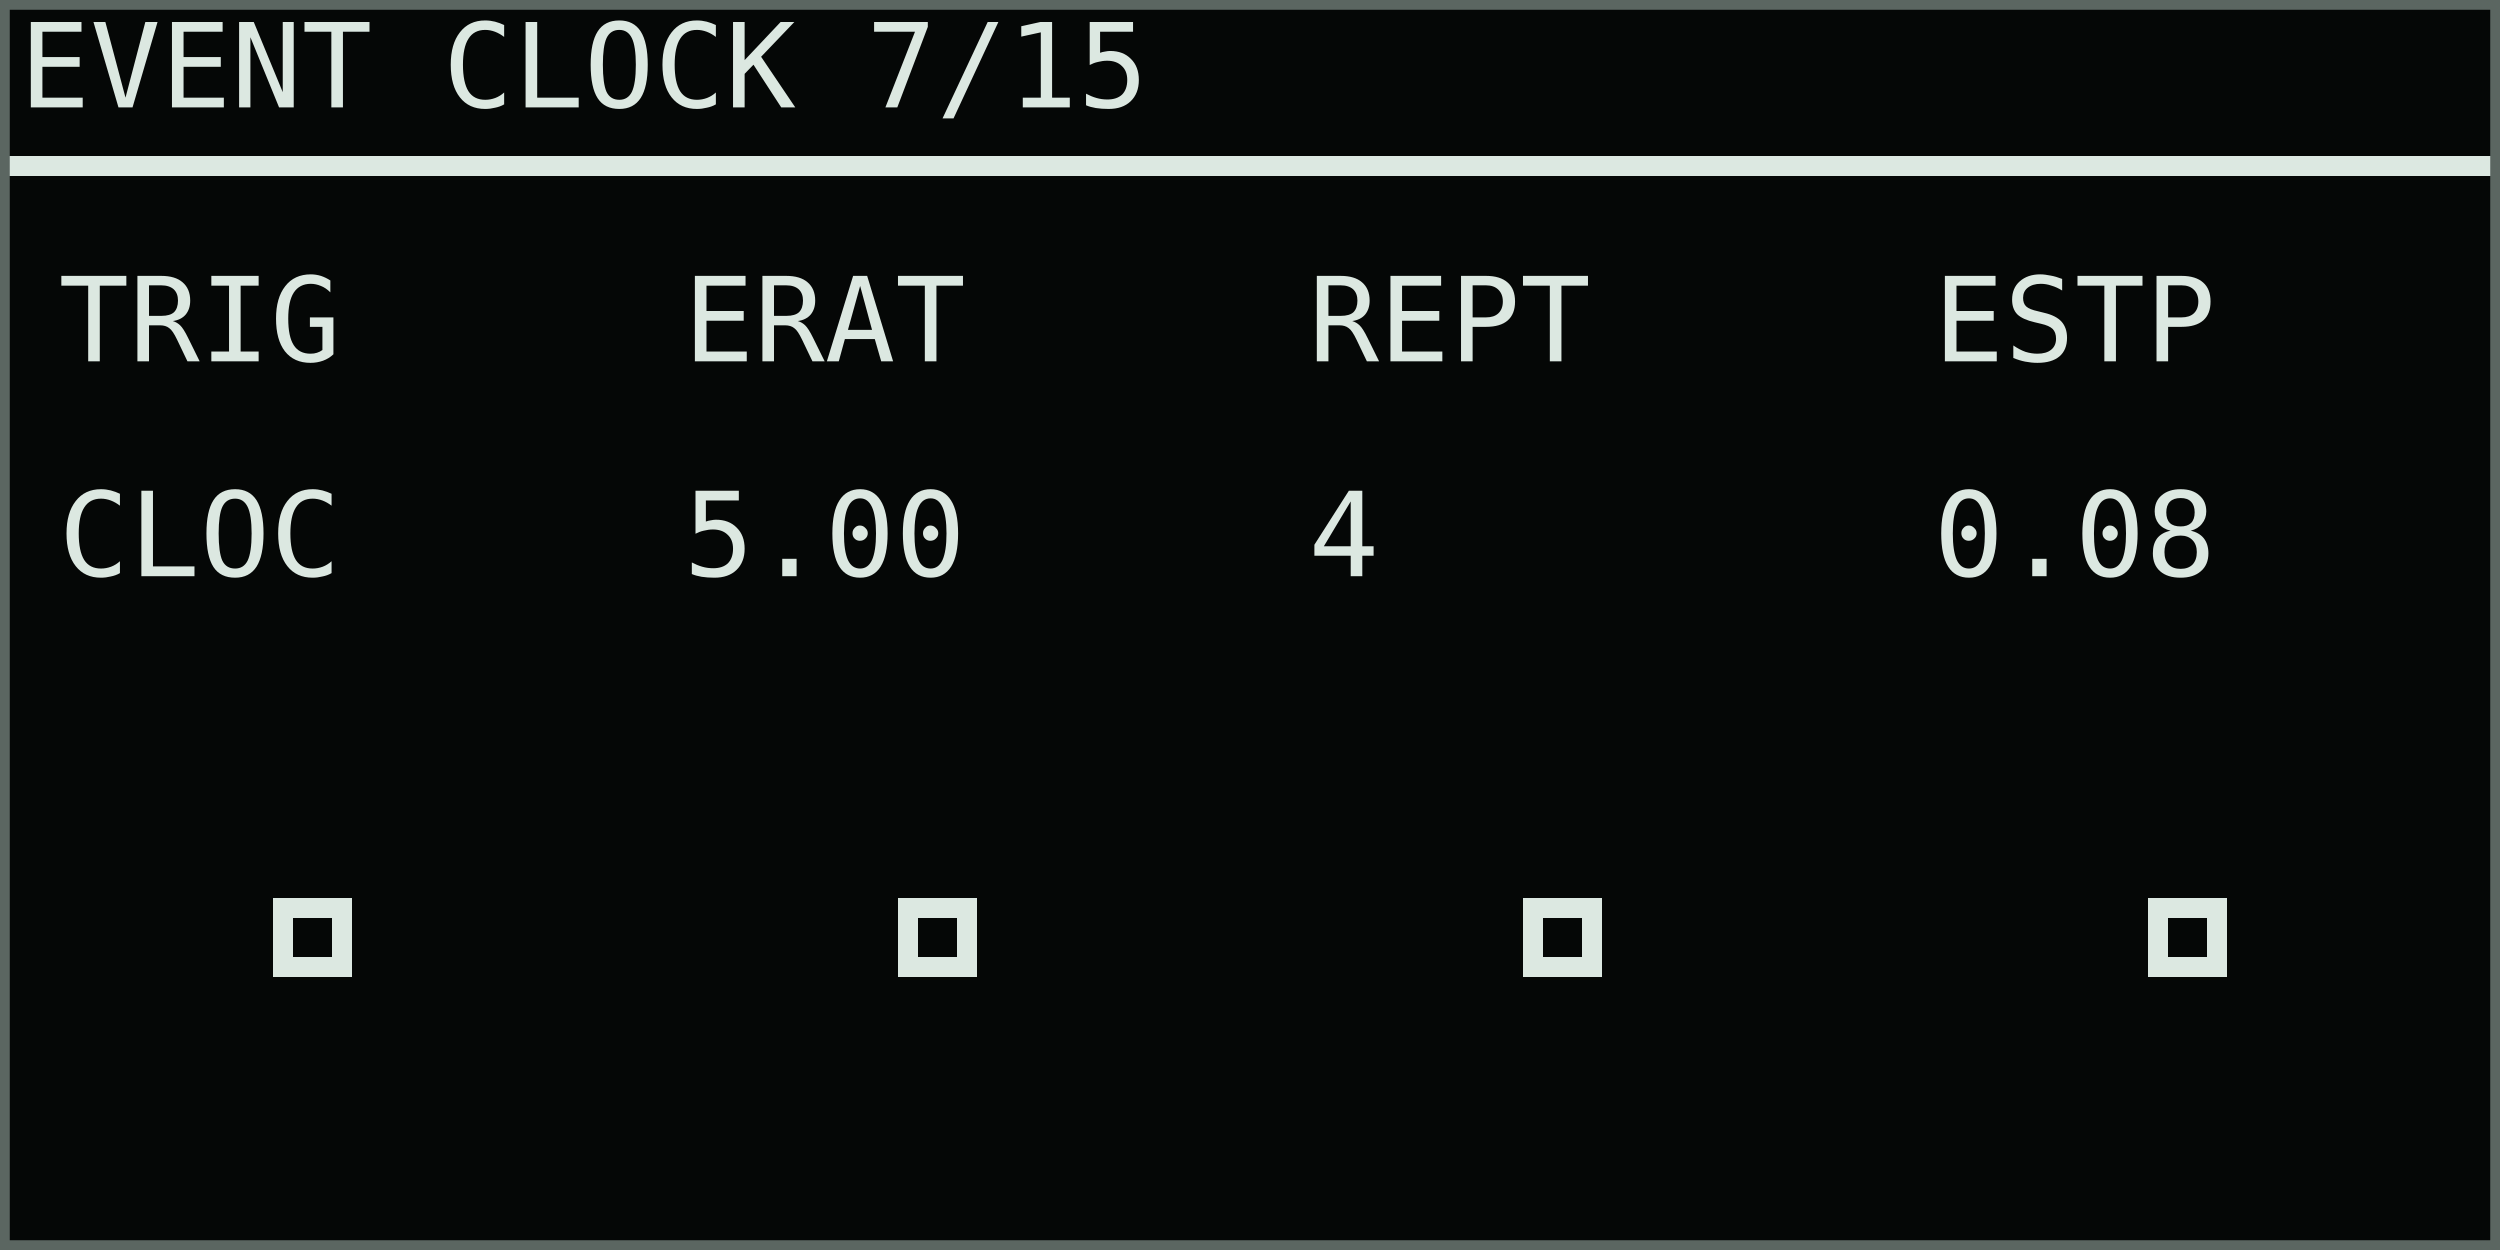
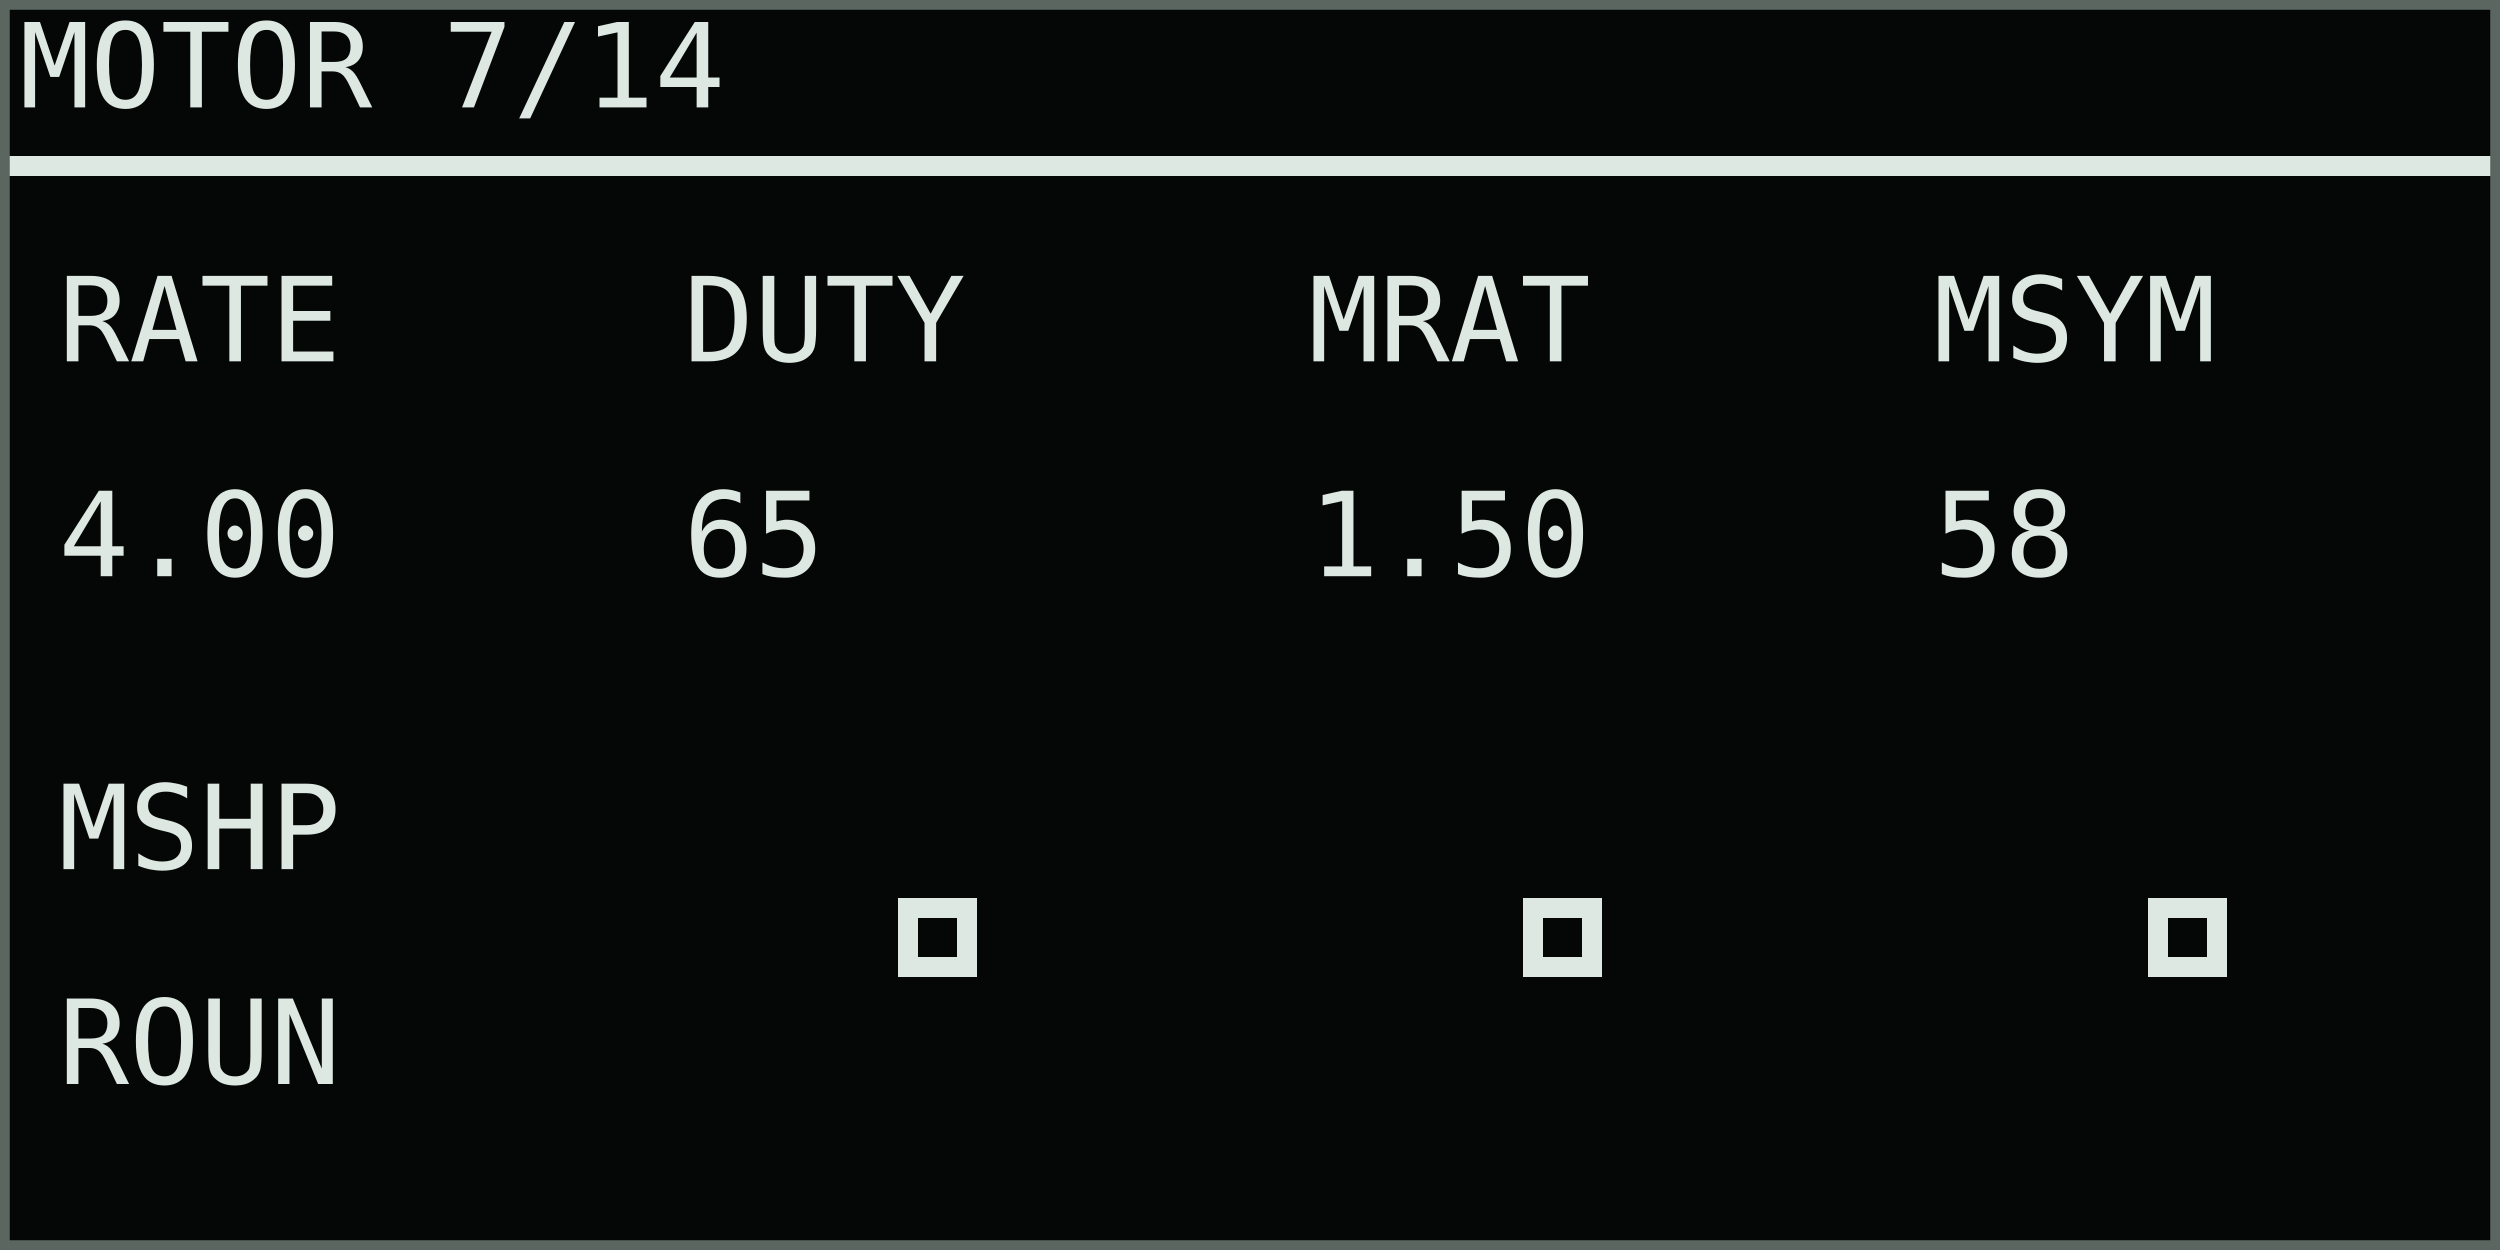
<svg xmlns="http://www.w3.org/2000/svg" width="768" height="384" viewBox="0 0 128 64" role="img" aria-labelledby="title desc">
  <rect width="128" height="64" fill="#050706" />
  <g shape-rendering="crispEdges" font-family="DejaVu Sans Mono, IBM Plex Mono, monospace" font-size="6" font-style="normal" font-weight="400" text-rendering="geometricPrecision">
-     <text x="1" y="5.5" fill="#dce8e1">EVENT CLOCK 7/15</text>
+     <text x="1" y="5.5" fill="#dce8e1">MOTOR 7/14</text>
    <rect x="0" y="8" width="128" height="1" fill="#dce8e1" />
-     <text x="3" y="18.5" fill="#dce8e1">TRIG</text>
-     <text x="3" y="29.5" fill="#dce8e1">CLOC</text>
-     <text x="35" y="18.5" fill="#dce8e1">ERAT</text>
-     <text x="35" y="29.5" fill="#dce8e1">5.00</text>
-     <text x="67" y="18.5" fill="#dce8e1">REPT</text>
-     <text x="67" y="29.5" fill="#dce8e1">4</text>
-     <text x="99" y="18.5" fill="#dce8e1">ESTP</text>
-     <text x="99" y="29.5" fill="#dce8e1">0.08</text>
-     <rect x="14" y="46" width="4" height="4" fill="#dce8e1" />
-     <rect x="15" y="47" width="2" height="2" fill="#050706" />
+     <text x="3" y="18.5" fill="#dce8e1">RATE</text>
+     <text x="3" y="29.5" fill="#dce8e1">4.00</text>
+     <text x="35" y="18.5" fill="#dce8e1">DUTY</text>
+     <text x="35" y="29.5" fill="#dce8e1">65</text>
+     <text x="67" y="18.5" fill="#dce8e1">MRAT</text>
+     <text x="67" y="29.5" fill="#dce8e1">1.50</text>
+     <text x="99" y="18.5" fill="#dce8e1">MSYM</text>
+     <text x="99" y="29.5" fill="#dce8e1">58</text>
+     <text x="3" y="44.5" fill="#dce8e1">MSHP</text>
+     <text x="3" y="55.5" fill="#dce8e1">ROUN</text>
    <rect x="46" y="46" width="4" height="4" fill="#dce8e1" />
    <rect x="47" y="47" width="2" height="2" fill="#050706" />
    <rect x="78" y="46" width="4" height="4" fill="#dce8e1" />
    <rect x="79" y="47" width="2" height="2" fill="#050706" />
    <rect x="110" y="46" width="4" height="4" fill="#dce8e1" />
    <rect x="111" y="47" width="2" height="2" fill="#050706" />
  </g>
  <rect x="0.25" y="0.25" width="127.5" height="63.5" fill="none" stroke="#5b6661" stroke-width="0.5" />
</svg>
